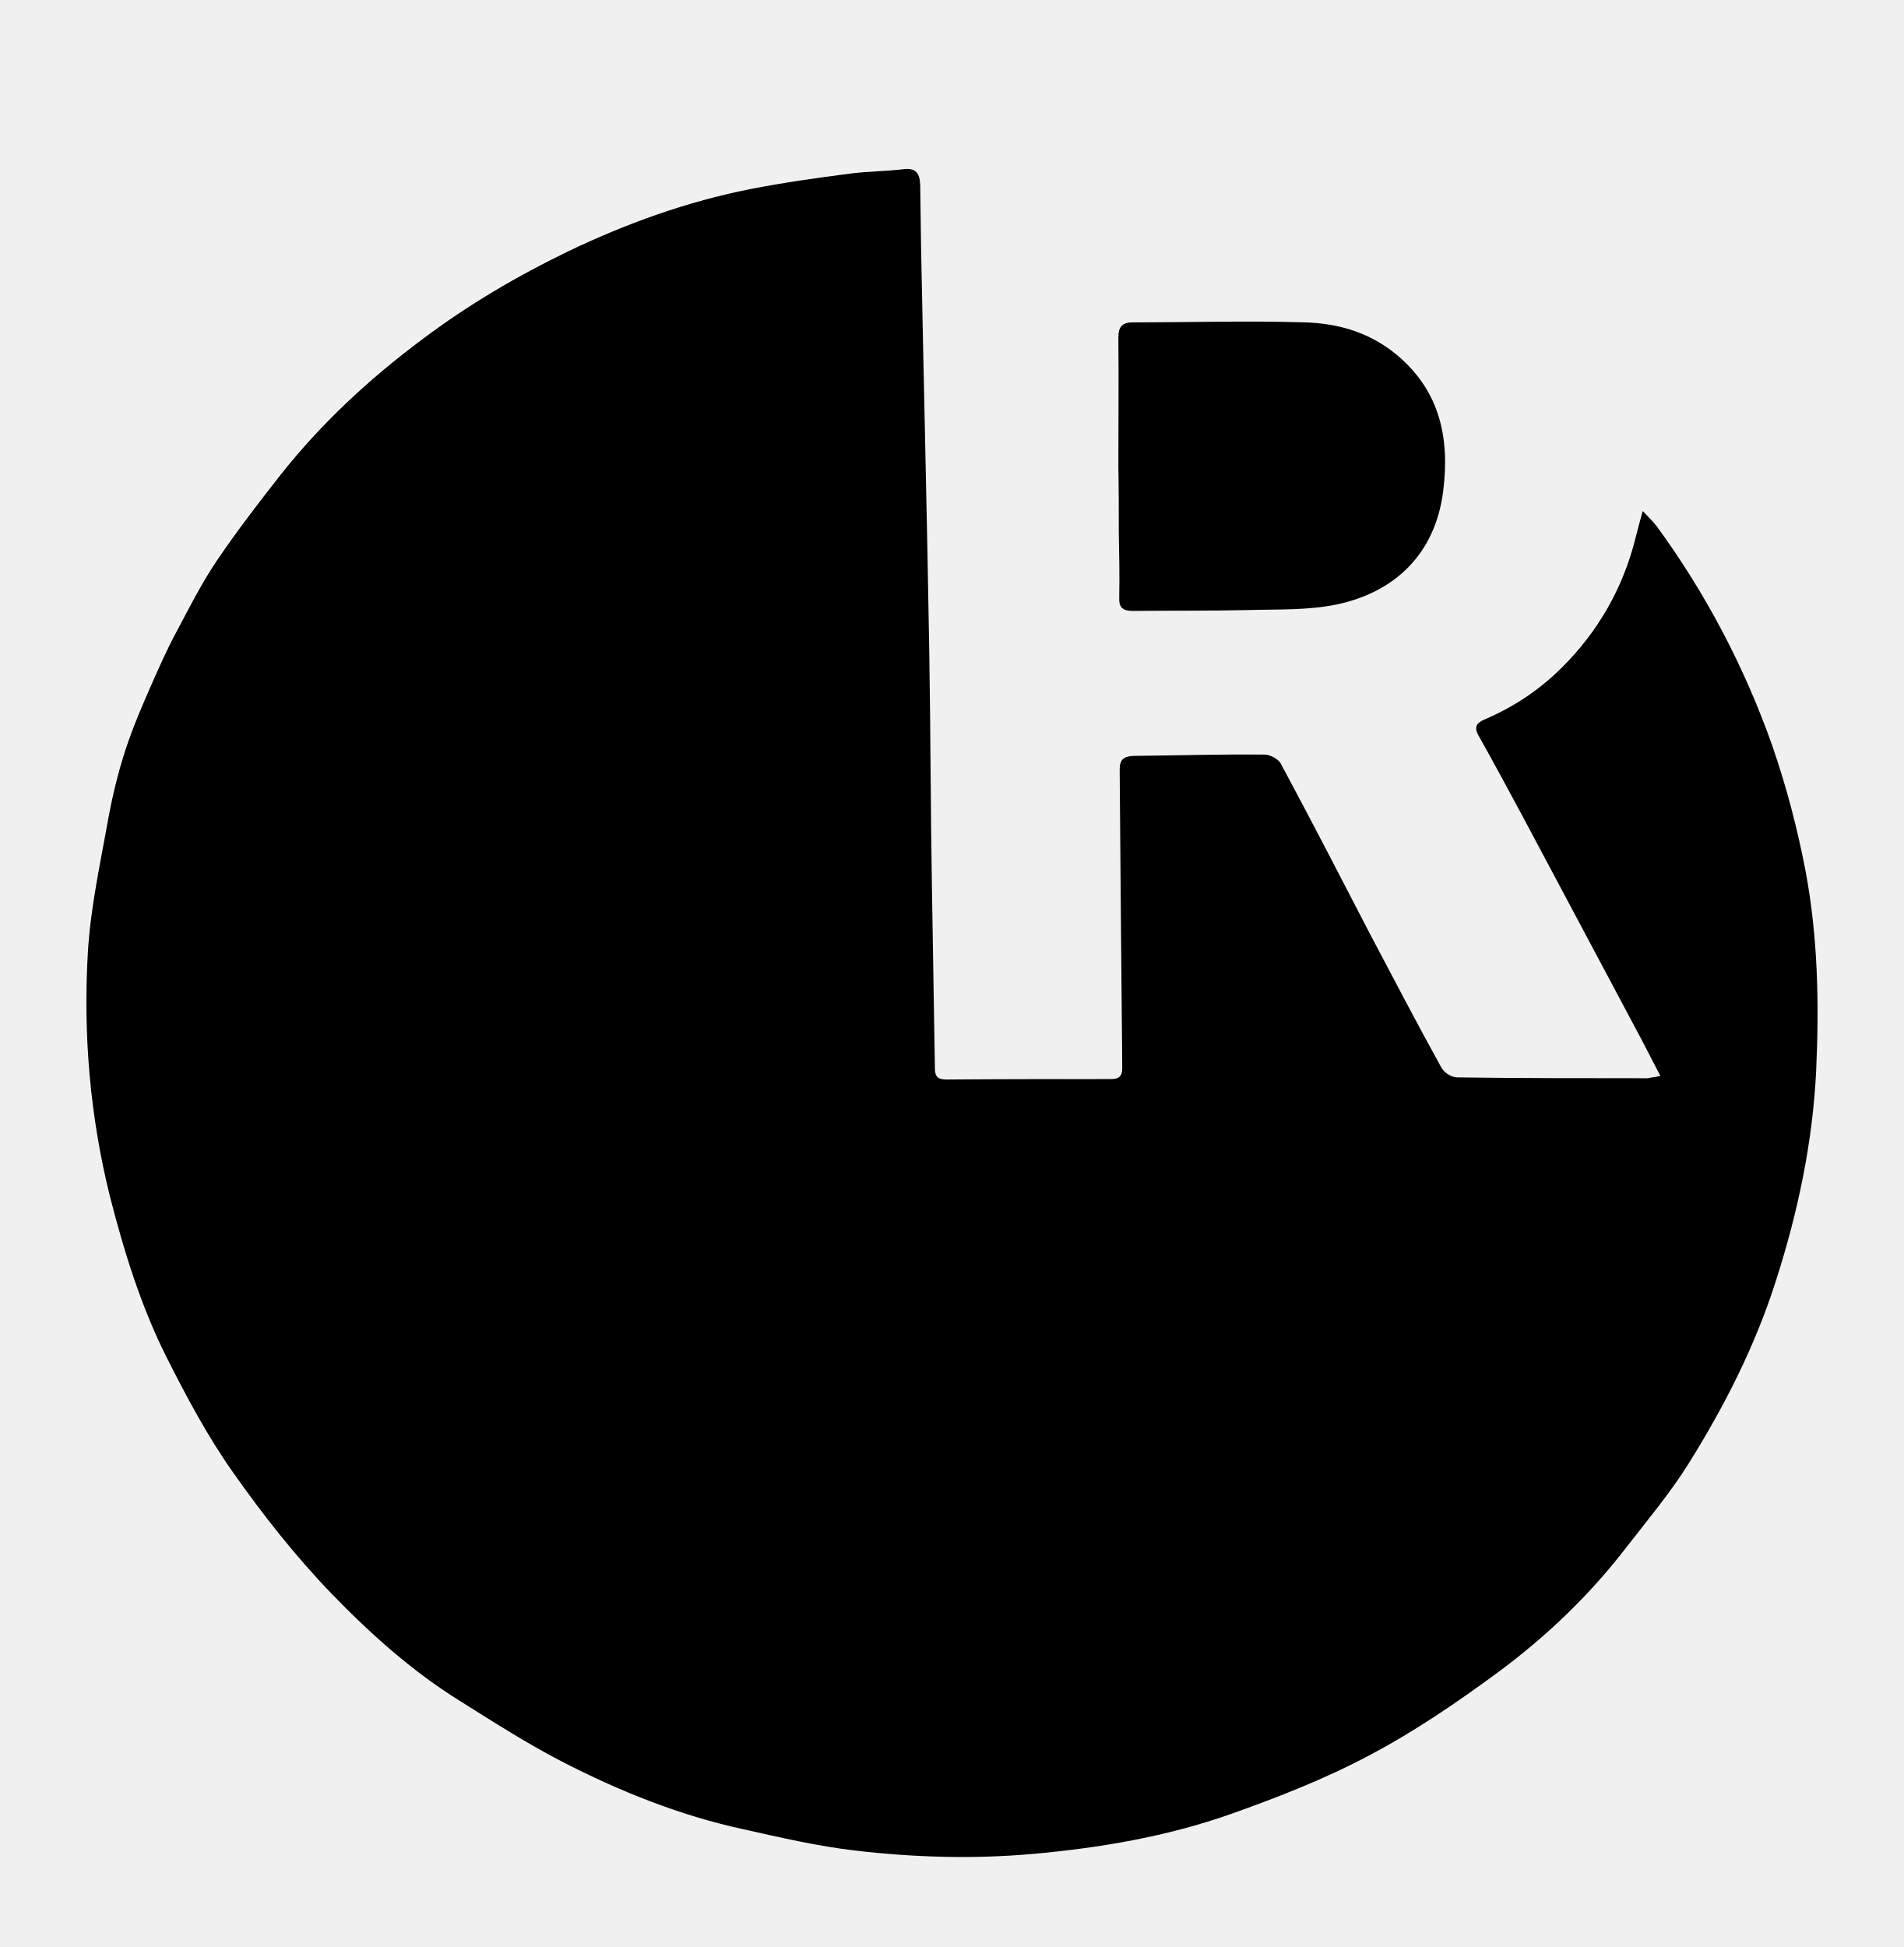
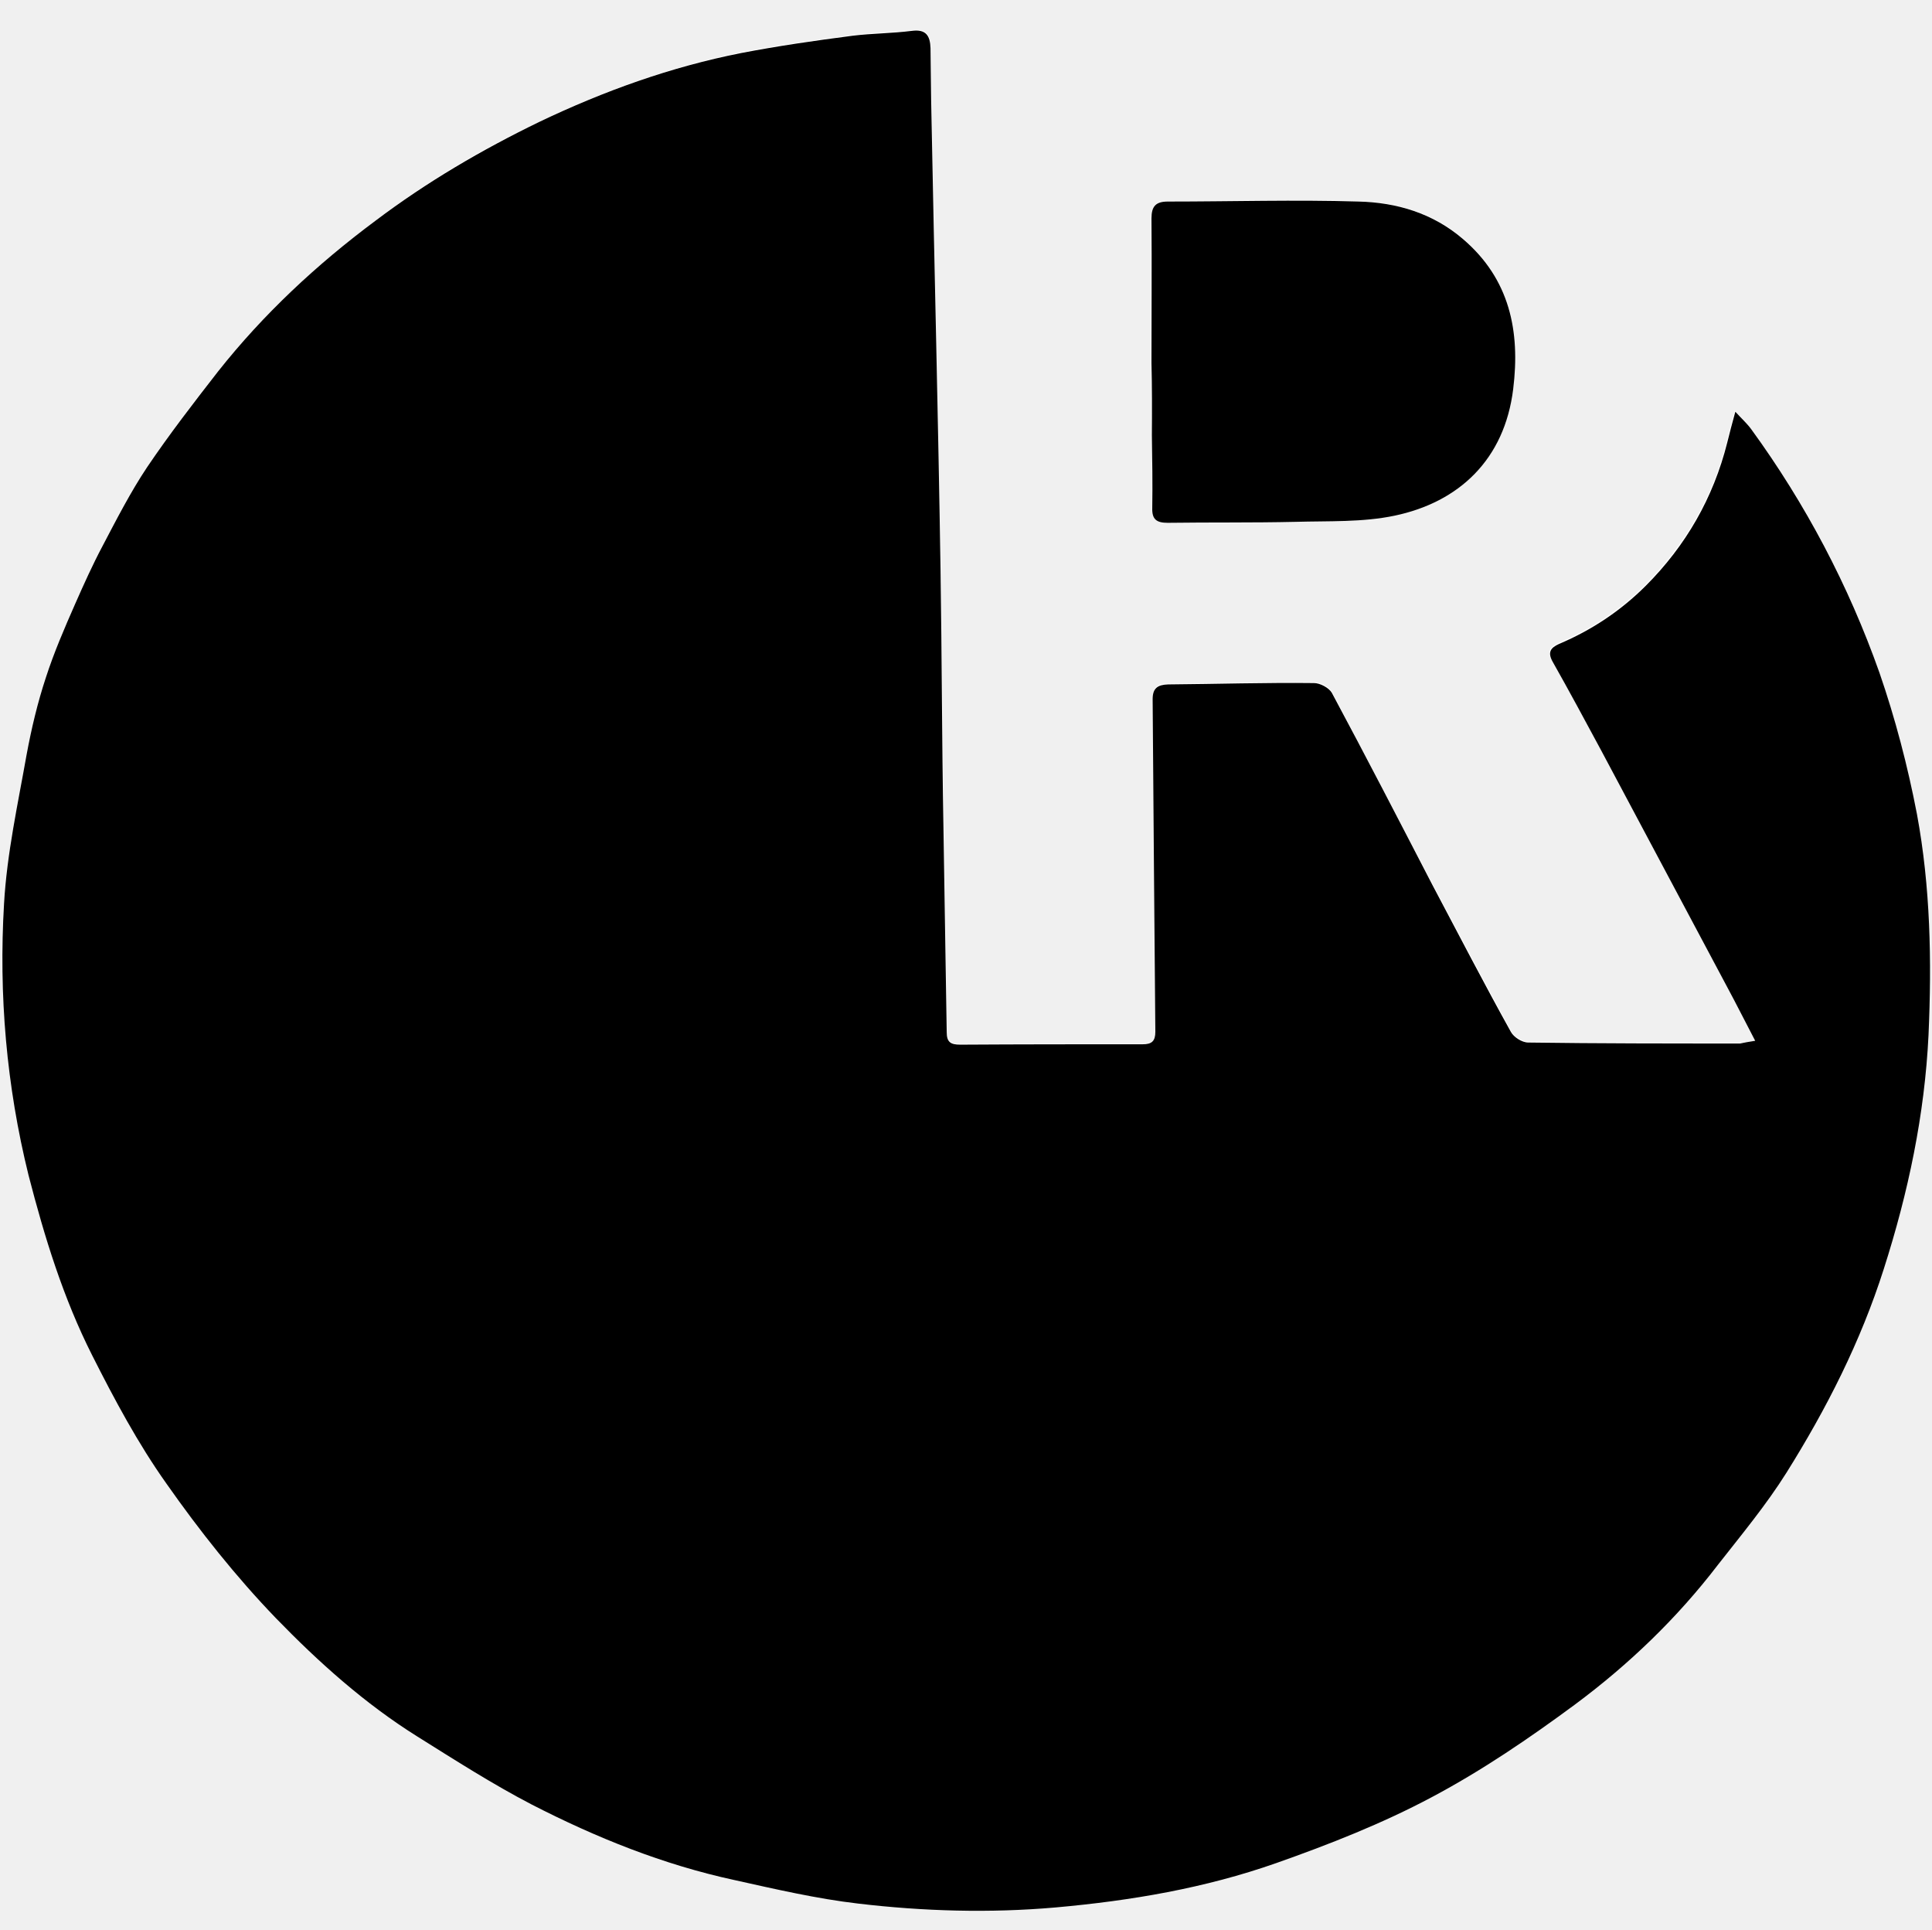
- <svg xmlns="http://www.w3.org/2000/svg" version="1.1" id="Layer_1" x="0px" y="0px" viewBox="0 0 44 45" style="enable-background:new 0 0 44 45;" xml:space="preserve">
+ <svg xmlns="http://www.w3.org/2000/svg" version="1.1" id="Layer_1" x="0px" y="0px" viewBox="0 0 1002 1000.7" style="enable-background:new 0 0 1002 1000.7;" xml:space="preserve">
  <style type="text/css">
	.st0{fill:#FFFFFF;}
</style>
  <g>
    <g>
-       <path class="st0" d="M38.38,24.87c-0.14,0.02-0.23,0.04-0.31,0.04c-1.47,0-2.93,0-4.4-0.02c-0.12,0-0.3-0.11-0.36-0.22    c-0.55-1.01-1.09-2.03-1.63-3.05c-0.7-1.33-1.39-2.66-2.09-3.99c-0.06-0.11-0.24-0.2-0.37-0.2c-1.01,0-2.02,0.02-3.03,0.03    c-0.22,0-0.32,0.07-0.32,0.31c0.02,1.2,0.02,2.41,0.03,3.61c0.01,1.1,0.02,2.2,0.03,3.29c0,0.19-0.07,0.26-0.26,0.26    c-1.26,0-2.53,0-3.79,0.01c-0.2,0-0.28-0.05-0.28-0.26c-0.02-1.42-0.05-2.84-0.07-4.25c-0.02-1.78-0.03-3.56-0.06-5.33    c-0.06-3.14-0.13-6.28-0.19-9.41c-0.01-0.48-0.01-0.95-0.02-1.43c0-0.25-0.09-0.4-0.39-0.36c-0.4,0.05-0.81,0.05-1.22,0.1    c-0.78,0.11-1.55,0.21-2.32,0.36c-1.46,0.29-2.85,0.79-4.19,1.43c-1.2,0.57-2.34,1.25-3.4,2.05c-1.21,0.91-2.32,1.93-3.27,3.13    c-0.51,0.64-1.01,1.3-1.47,1.98c-0.35,0.52-0.64,1.08-0.93,1.64c-0.21,0.39-0.39,0.79-0.57,1.2c-0.22,0.51-0.44,1.01-0.61,1.53    c-0.17,0.52-0.3,1.06-0.4,1.6c-0.18,1.03-0.41,2.06-0.47,3.09c-0.11,1.89,0.05,3.78,0.51,5.63c0.32,1.29,0.72,2.55,1.32,3.74    c0.46,0.91,0.95,1.83,1.54,2.66c0.69,0.98,1.44,1.93,2.27,2.79c0.88,0.92,1.85,1.78,2.94,2.46c0.78,0.49,1.55,0.99,2.37,1.41    c1.33,0.69,2.73,1.26,4.21,1.57c0.85,0.18,1.7,0.39,2.57,0.49c1.36,0.16,2.73,0.2,4.1,0.08c1.56-0.13,3.1-0.39,4.58-0.92    c1.1-0.39,2.2-0.83,3.23-1.37c1.04-0.55,2.03-1.22,2.97-1.92c1.12-0.83,2.12-1.79,2.97-2.9c0.48-0.63,1-1.24,1.42-1.91    c0.84-1.33,1.54-2.73,2.02-4.23c0.51-1.58,0.85-3.19,0.93-4.86c0.07-1.53,0.04-3.07-0.24-4.58c-0.19-0.99-0.45-1.98-0.78-2.94    c-0.63-1.81-1.52-3.5-2.66-5.05c-0.09-0.12-0.2-0.22-0.33-0.36c-0.07,0.25-0.12,0.45-0.17,0.64c-0.28,1.15-0.86,2.13-1.69,2.97    c-0.52,0.52-1.12,0.92-1.8,1.21c-0.18,0.08-0.25,0.17-0.13,0.38c0.35,0.6,0.68,1.22,1,1.83c0.87,1.63,1.74,3.26,2.61,4.9    C37.98,24.09,38.16,24.45,38.38,24.87z M25.85,10.8C25.85,10.8,25.85,10.8,25.85,10.8c0.01,0.5,0.01,0.99,0.01,1.49    c0,0.5,0.02,1.01,0.01,1.51c-0.01,0.25,0.09,0.32,0.32,0.31c0.88-0.01,1.77,0,2.65-0.02c0.69-0.02,1.39,0.01,2.06-0.13    c1.33-0.28,2.28-1.16,2.46-2.63c0.15-1.2-0.07-2.27-1.04-3.11c-0.63-0.54-1.38-0.75-2.17-0.78c-1.32-0.04-2.64,0-3.96,0    c-0.25,0-0.34,0.1-0.34,0.35C25.85,8.8,25.85,9.8,25.85,10.8z" />
-       <path d="M38.38,24.87c-0.22-0.42-0.4-0.78-0.59-1.13c-0.87-1.63-1.74-3.27-2.61-4.9c-0.33-0.61-0.66-1.23-1-1.83    c-0.12-0.21-0.05-0.3,0.13-0.38c0.68-0.29,1.28-0.69,1.8-1.21c0.83-0.83,1.4-1.82,1.69-2.97c0.05-0.2,0.1-0.39,0.17-0.64    c0.13,0.14,0.24,0.24,0.33,0.36c1.13,1.55,2.02,3.24,2.66,5.05c0.33,0.95,0.59,1.94,0.78,2.94c0.28,1.51,0.31,3.04,0.24,4.58    c-0.08,1.66-0.42,3.27-0.93,4.86c-0.48,1.51-1.19,2.9-2.02,4.23c-0.42,0.67-0.93,1.28-1.42,1.91c-0.85,1.11-1.85,2.07-2.97,2.9    c-0.95,0.7-1.93,1.37-2.97,1.92c-1.03,0.55-2.13,0.98-3.23,1.37c-1.48,0.52-3.01,0.78-4.58,0.92c-1.37,0.12-2.74,0.08-4.1-0.08    c-0.86-0.1-1.72-0.3-2.57-0.49c-1.48-0.32-2.87-0.88-4.21-1.57c-0.81-0.42-1.59-0.92-2.37-1.41c-1.09-0.68-2.05-1.54-2.94-2.46    c-0.83-0.86-1.58-1.81-2.27-2.79c-0.59-0.83-1.08-1.75-1.54-2.66c-0.6-1.19-0.99-2.45-1.32-3.74c-0.46-1.85-0.62-3.74-0.51-5.63    c0.06-1.04,0.29-2.07,0.47-3.09c0.1-0.54,0.23-1.08,0.4-1.6c0.17-0.52,0.39-1.03,0.61-1.53c0.18-0.41,0.36-0.81,0.57-1.2    c0.29-0.55,0.58-1.12,0.93-1.64c0.46-0.68,0.96-1.33,1.47-1.98c0.94-1.19,2.05-2.22,3.27-3.13c1.06-0.8,2.2-1.47,3.4-2.05    c1.34-0.64,2.73-1.14,4.19-1.43c0.77-0.15,1.55-0.26,2.32-0.36c0.4-0.05,0.81-0.05,1.22-0.1c0.3-0.04,0.38,0.11,0.39,0.36    c0.01,0.48,0.01,0.95,0.02,1.43c0.06,3.14,0.14,6.28,0.19,9.41c0.03,1.78,0.03,3.56,0.06,5.33c0.02,1.42,0.05,2.84,0.07,4.25    c0,0.21,0.08,0.26,0.28,0.26c1.26-0.01,2.53-0.01,3.79-0.01c0.19,0,0.26-0.07,0.26-0.26c-0.01-1.1-0.02-2.2-0.03-3.29    c-0.01-1.2-0.02-2.41-0.03-3.61c0-0.23,0.1-0.3,0.32-0.31c1.01-0.01,2.02-0.04,3.03-0.03c0.13,0,0.31,0.1,0.37,0.2    c0.71,1.32,1.4,2.66,2.09,3.99c0.54,1.02,1.07,2.04,1.63,3.05c0.06,0.11,0.23,0.22,0.36,0.22c1.47,0.02,2.93,0.02,4.4,0.02    C38.15,24.91,38.24,24.89,38.38,24.87z" />
-       <path d="M25.85,10.8c0-1,0.01-2,0-3c0-0.25,0.09-0.35,0.34-0.35c1.32,0,2.64-0.04,3.96,0c0.79,0.02,1.54,0.24,2.17,0.78    c0.97,0.83,1.19,1.91,1.04,3.11c-0.18,1.47-1.13,2.35-2.46,2.63c-0.67,0.14-1.37,0.11-2.06,0.13c-0.88,0.02-1.77,0.01-2.65,0.02    c-0.23,0-0.33-0.07-0.32-0.31c0.01-0.5,0-1.01-0.01-1.51C25.86,11.79,25.86,11.3,25.85,10.8C25.85,10.8,25.85,10.8,25.85,10.8z" />
+       <path class="st0" d="M910.3,539.7c-3.5,0.5-5.7,1-7.7,1c-36.7,0-73.2,0-109.9-0.5c-3,0-7.5-2.7-9-5.5    c-13.7-25.2-27.2-50.7-40.7-76.2c-17.5-33.2-34.7-66.5-52.2-99.7c-1.5-2.7-6-5-9.2-5c-25.2,0-50.5,0.5-75.7,0.7    c-5.5,0-8,1.7-8,7.7c0.5,30,0.5,60.2,0.7,90.2c0.2,27.5,0.5,55,0.7,82.2c0,4.7-1.7,6.5-6.5,6.5c-31.5,0-63.2,0-94.7,0.2    c-5,0-7-1.2-7-6.5c-0.5-35.5-1.2-71-1.7-106.2c-0.5-44.5-0.7-88.9-1.5-133.2c-1.5-78.5-3.2-156.9-4.7-235.1    c-0.2-12-0.2-23.7-0.5-35.7c0-6.2-2.2-10-9.7-9c-10,1.2-20.2,1.2-30.5,2.5c-19.5,2.7-38.7,5.2-58,9C347.9,34.5,313.1,47,279.7,63    c-30,14.2-58.5,31.2-84.9,51.2c-30.2,22.7-58,48.2-81.7,78.2c-12.7,16-25.2,32.5-36.7,49.5c-8.7,13-16,27-23.2,41    c-5.2,9.7-9.7,19.7-14.2,30c-5.5,12.7-11,25.2-15.2,38.2c-4.2,13-7.5,26.5-10,40c-4.5,25.7-10.2,51.5-11.7,77.2    c-2.7,47.2,1.2,94.4,12.7,140.7c8,32.2,18,63.7,33,93.4C59,725.1,71.3,748.1,86,768.8c17.2,24.5,36,48.2,56.7,69.7    c22,23,46.2,44.5,73.5,61.5c19.5,12.2,38.7,24.7,59.2,35.2c33.2,17.2,68.2,31.5,105.2,39.2c21.2,4.5,42.5,9.7,64.2,12.2    c34,4,68.2,5,102.4,2c39-3.2,77.5-9.7,114.4-23c27.5-9.7,55-20.7,80.7-34.2c26-13.7,50.7-30.5,74.2-48c28-20.7,53-44.7,74.2-72.5    c12-15.7,25-31,35.5-47.7c21-33.2,38.5-68.2,50.5-105.7c12.7-39.5,21.2-79.7,23.2-121.4c1.7-38.2,1-76.7-6-114.4    c-4.7-24.7-11.2-49.5-19.5-73.5c-15.7-45.2-38-87.4-66.5-126.2c-2.2-3-5-5.5-8.2-9c-1.7,6.2-3,11.2-4.2,16    c-7,28.7-21.5,53.2-42.2,74.2c-13,13-28,23-45,30.2c-4.5,2-6.2,4.2-3.2,9.5c8.7,15,17,30.5,25,45.7    c21.7,40.7,43.5,81.5,65.2,122.4C900.3,520.2,904.8,529.2,910.3,539.7z M597.2,188.2L597.2,188.2c0.2,12.5,0.2,24.7,0.2,37.2    s0.5,25.2,0.2,37.7c-0.2,6.2,2.2,8,8,7.7c22-0.2,44.2,0,66.2-0.5c17.2-0.5,34.7,0.2,51.5-3.2c33.2-7,57-29,61.5-65.7    c3.7-30-1.7-56.7-26-77.7c-15.7-13.5-34.5-18.7-54.2-19.5c-33-1-66,0-98.9,0c-6.2,0-8.5,2.5-8.5,8.7    C597.2,138.2,597.2,163.2,597.2,188.2z" />
+       <path d="M910.3,539.7c-5.5-10.5-10-19.5-14.7-28.2c-21.7-40.7-43.5-81.7-65.2-122.4c-8.2-15.2-16.5-30.7-25-45.7    c-3-5.2-1.2-7.5,3.2-9.5c17-7.2,32-17.2,45-30.2c20.7-20.7,35-45.5,42.2-74.2c1.2-5,2.5-9.7,4.2-16c3.2,3.5,6,6,8.2,9    c28.2,38.7,50.5,81,66.5,126.2c8.2,23.7,14.7,48.5,19.5,73.5c7,37.7,7.7,76,6,114.4c-2,41.5-10.5,81.7-23.2,121.4    c-12,37.7-29.7,72.5-50.5,105.7c-10.5,16.7-23.2,32-35.5,47.7c-21.2,27.7-46.2,51.7-74.2,72.5c-23.7,17.5-48.2,34.2-74.2,48    c-25.7,13.7-53.2,24.5-80.7,34.2c-37,13-75.2,19.5-114.4,23c-34.2,3-68.5,2-102.4-2c-21.5-2.5-43-7.5-64.2-12.2    c-37-8-71.7-22-105.2-39.2c-20.2-10.5-39.7-23-59.2-35.2c-27.2-17-51.2-38.5-73.5-61.5c-20.7-21.5-39.5-45.2-56.7-69.7    c-14.7-20.7-27-43.7-38.5-66.5c-15-29.7-24.7-61.2-33-93.4C3.3,562.9-0.7,515.7,2.1,468.5c1.5-26,7.2-51.7,11.7-77.2    c2.5-13.5,5.7-27,10-40c4.2-13,9.7-25.7,15.2-38.2c4.5-10.2,9-20.2,14.2-30c7.2-13.7,14.5-28,23.2-41c11.5-17,24-33.2,36.7-49.5    c23.5-29.7,51.2-55.5,81.7-78.2c26.5-20,55-36.7,84.9-51.2c33.5-16,68.2-28.5,104.7-35.7c19.2-3.7,38.7-6.5,58-9    c10-1.2,20.2-1.2,30.5-2.5c7.5-1,9.5,2.7,9.7,9c0.2,12,0.2,23.7,0.5,35.7c1.5,78.5,3.5,156.9,4.7,235.1    c0.7,44.5,0.7,88.9,1.5,133.2c0.5,35.5,1.2,71,1.7,106.2c0,5.2,2,6.5,7,6.5c31.5-0.2,63.2-0.2,94.7-0.2c4.7,0,6.5-1.7,6.5-6.5    c-0.2-27.5-0.5-55-0.7-82.2c-0.2-30-0.5-60.2-0.7-90.2c0-5.7,2.5-7.5,8-7.7c25.2-0.2,50.5-1,75.7-0.7c3.2,0,7.7,2.5,9.2,5    c17.7,33,35,66.5,52.2,99.7c13.5,25.5,26.7,51,40.7,76.2c1.5,2.7,5.7,5.5,9,5.5c36.7,0.5,73.2,0.5,109.9,0.5    C904.5,540.7,906.8,540.2,910.3,539.7z" />
+       <path d="M597.2,188.2c0-25,0.2-50,0-75c0-6.2,2.2-8.7,8.5-8.7c33,0,66-1,98.9,0c19.7,0.5,38.5,6,54.2,19.5    c24.2,20.7,29.7,47.7,26,77.7c-4.5,36.7-28.2,58.7-61.5,65.7c-16.7,3.5-34.2,2.7-51.5,3.2c-22,0.5-44.2,0.2-66.2,0.5    c-5.7,0-8.2-1.7-8-7.7c0.2-12.5,0-25.2-0.2-37.7C597.5,212.9,597.5,200.6,597.2,188.2L597.2,188.2z" />
    </g>
  </g>
</svg>
